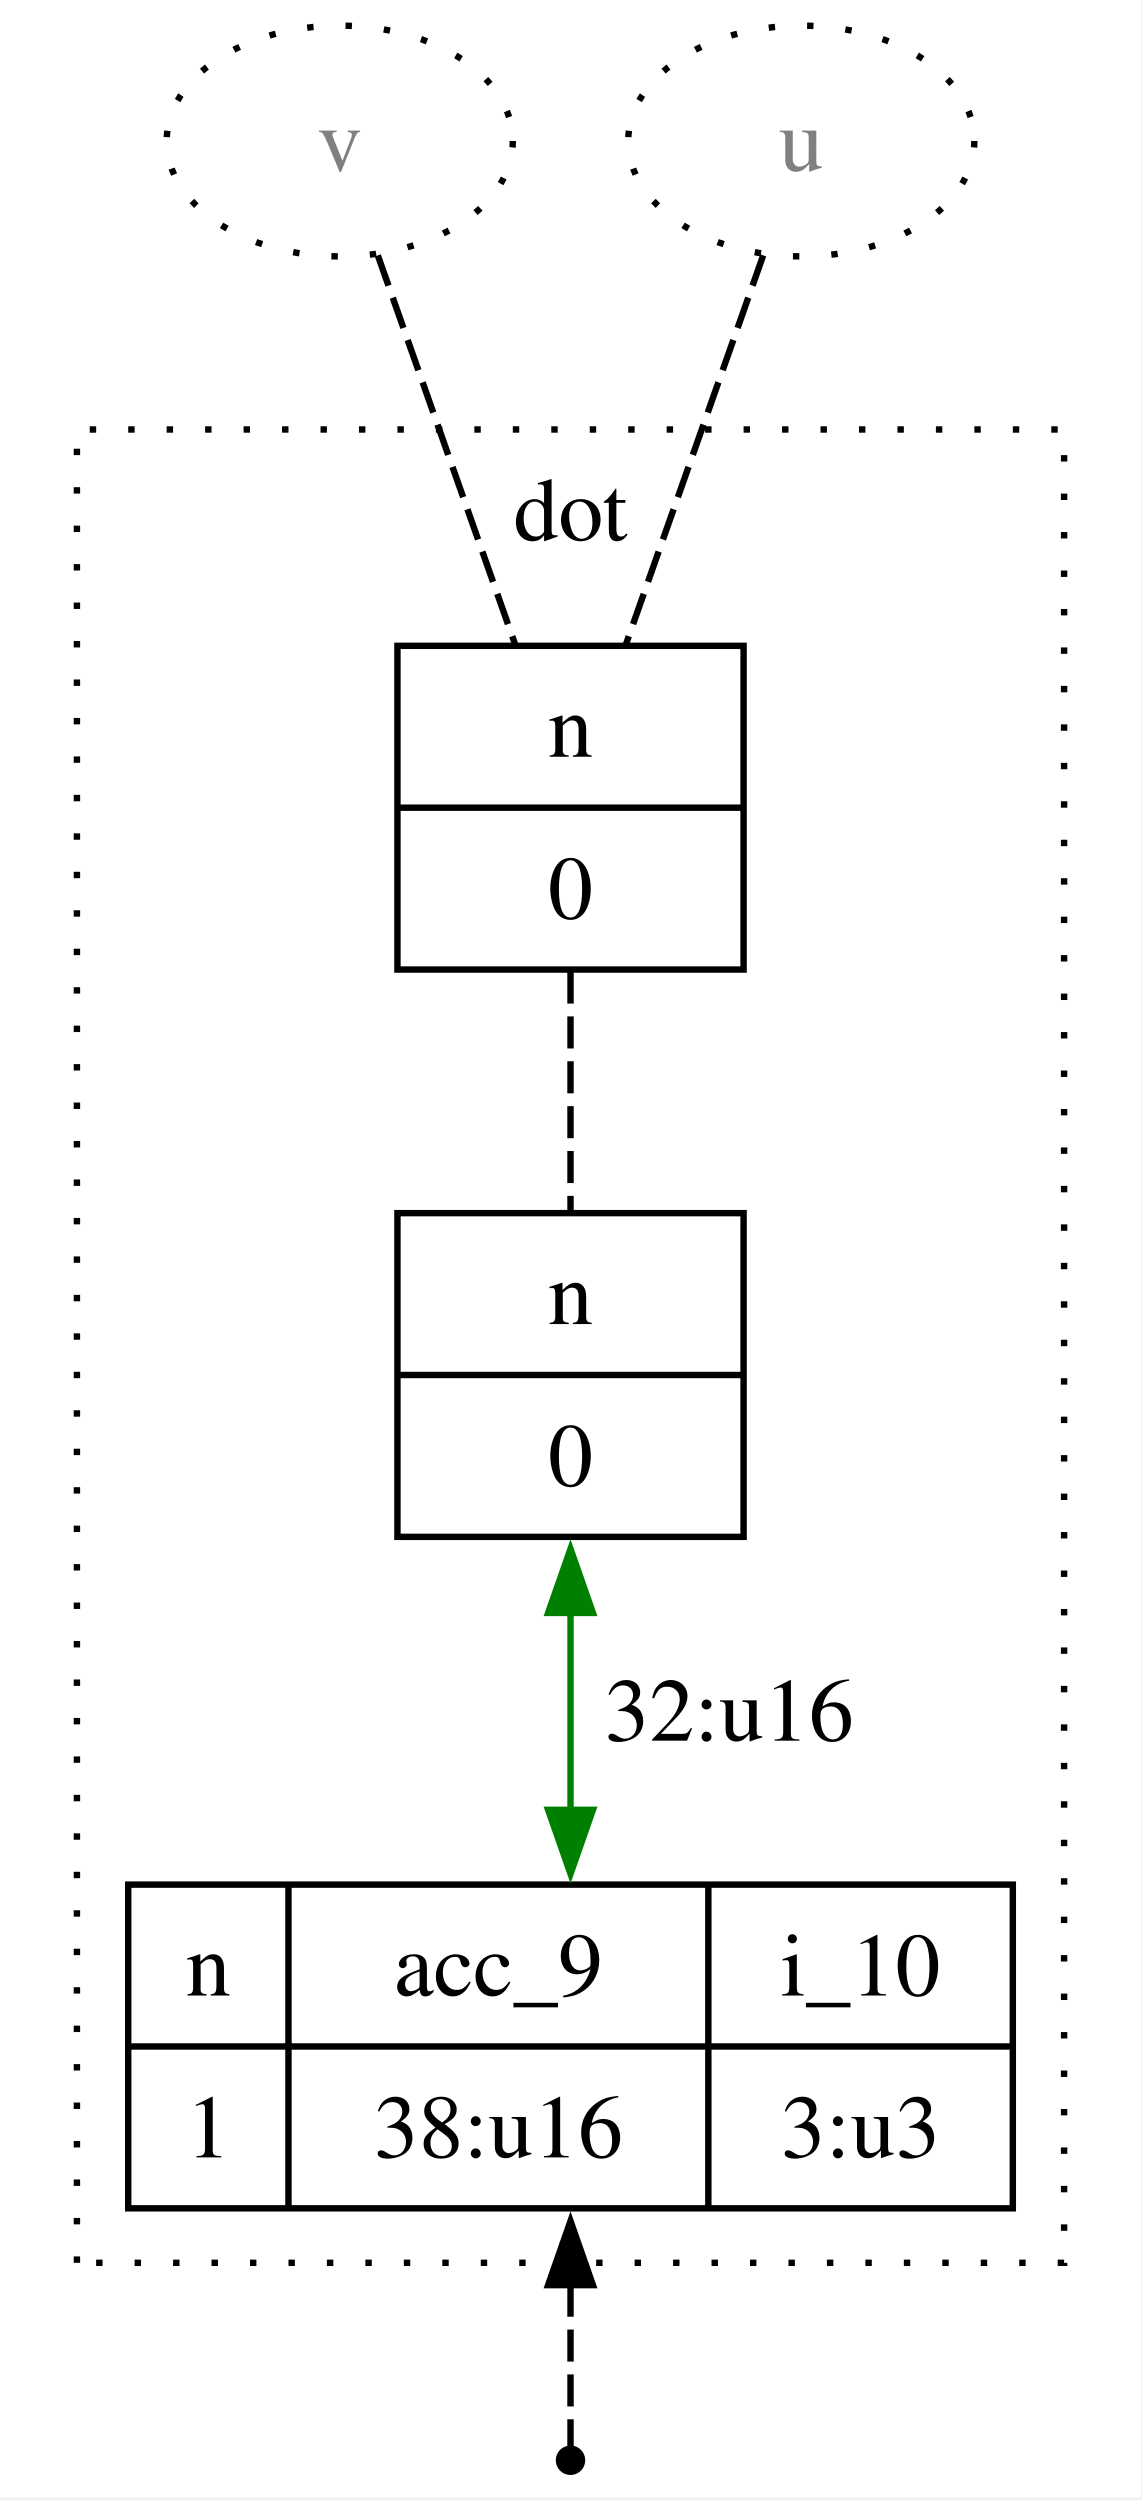
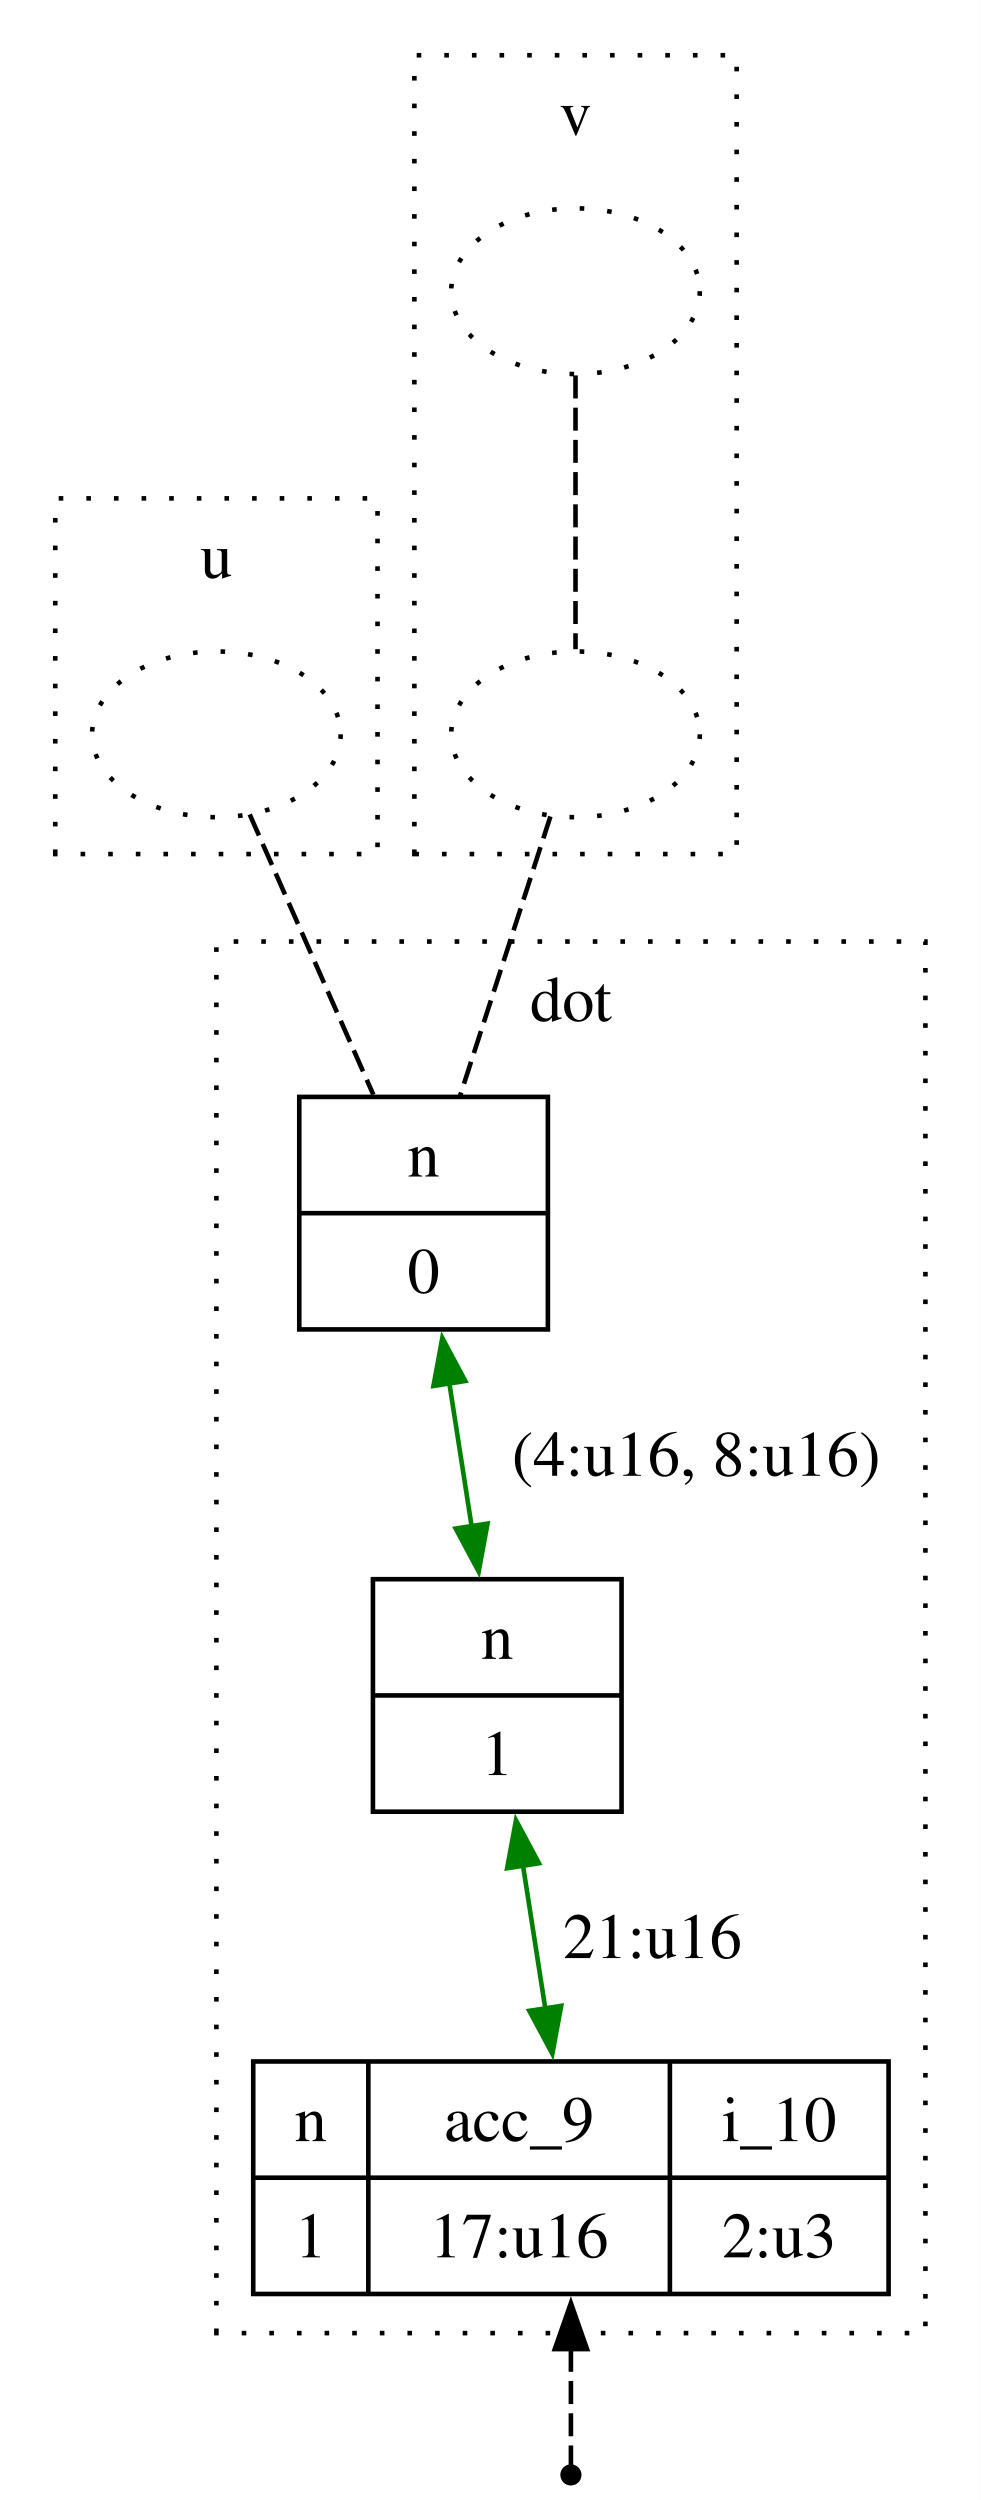
- <svg xmlns="http://www.w3.org/2000/svg" width="178pt" height="390pt" viewBox="0.00 0.00 178.00 390.00">
-   <g id="graph0" class="graph" transform="scale(1 1) rotate(0) translate(4 385.6)">
-     <polygon fill="white" stroke="none" points="-4,4 -4,-385.6 174,-385.6 174,4 -4,4" />
+ <svg xmlns="http://www.w3.org/2000/svg" width="213pt" height="543pt" viewBox="0.00 0.00 213.00 543.00">
+   <g id="graph0" class="graph" transform="scale(1 1) rotate(0) translate(4 539.35)">
+     <polygon fill="white" stroke="none" points="-4,4 -4,-539.35 209,-539.35 209,4 -4,4" />
    <g id="clust1" class="cluster">
-       <polygon fill="none" stroke="black" stroke-dasharray="1,5" points="8,-32.6 8,-318.6 162,-318.6 162,-32.6 8,-32.6" />
-       <text xml:space="preserve" text-anchor="middle" x="85" y="-301.3" font-family="Times,serif" font-size="14.00">dot</text>
+       <polygon fill="none" stroke="black" stroke-dasharray="1,5" points="86,-353.85 86,-527.35 156,-527.35 156,-353.85 86,-353.85" />
+       <text xml:space="preserve" text-anchor="middle" x="121" y="-510.05" font-family="Times,serif" font-size="14.00">v</text>
+     </g>
+     <g id="clust2" class="cluster">
+       <polygon fill="none" stroke="black" stroke-dasharray="1,5" points="8,-353.85 8,-431.1 78,-431.1 78,-353.85 8,-353.85" />
+       <text xml:space="preserve" text-anchor="middle" x="43" y="-413.8" font-family="Times,serif" font-size="14.00">u</text>
+     </g>
+     <g id="clust3" class="cluster">
+       <polygon fill="none" stroke="black" stroke-dasharray="1,5" points="43,-32.6 43,-334.85 197,-334.85 197,-32.6 43,-32.6" />
+       <text xml:space="preserve" text-anchor="middle" x="120" y="-317.55" font-family="Times,serif" font-size="14.00">dot</text>
    </g>
    <g id="node1" class="node">
-       <polygon fill="none" stroke="black" points="16,-41.1 16,-91.6 154,-91.6 154,-41.1 16,-41.1" />
-       <text xml:space="preserve" text-anchor="middle" x="28.5" y="-74.3" font-family="Times,serif" font-size="14.00">n</text>
-       <polyline fill="none" stroke="black" points="16,-66.35 41,-66.35" />
-       <text xml:space="preserve" text-anchor="middle" x="28.5" y="-49.05" font-family="Times,serif" font-size="14.00">1</text>
-       <polyline fill="none" stroke="black" points="41,-41.1 41,-91.6" />
-       <text xml:space="preserve" text-anchor="middle" x="73.75" y="-74.3" font-family="Times,serif" font-size="14.00">acc_9</text>
-       <polyline fill="none" stroke="black" points="41,-66.35 106.5,-66.35" />
-       <text xml:space="preserve" text-anchor="middle" x="73.75" y="-49.05" font-family="Times,serif" font-size="14.00">38:u16</text>
-       <polyline fill="none" stroke="black" points="106.5,-41.1 106.5,-91.6" />
-       <text xml:space="preserve" text-anchor="middle" x="130.25" y="-74.3" font-family="Times,serif" font-size="14.00">i_10</text>
-       <polyline fill="none" stroke="black" points="106.5,-66.35 154,-66.35" />
-       <text xml:space="preserve" text-anchor="middle" x="130.25" y="-49.05" font-family="Times,serif" font-size="14.00">3:u3</text>
+       <ellipse fill="none" stroke="black" stroke-dasharray="1,5" cx="121" cy="-379.85" rx="27" ry="18" />
    </g>
    <g id="node6" class="node">
-       <ellipse fill="black" stroke="black" cx="85" cy="-1.8" rx="1.8" ry="1.8" />
+       <polygon fill="none" stroke="black" points="61,-250.6 61,-301.1 115,-301.1 115,-250.6 61,-250.6" />
+       <text xml:space="preserve" text-anchor="middle" x="88" y="-283.8" font-family="Times,serif" font-size="14.00">n</text>
+       <polyline fill="none" stroke="black" points="61,-275.85 115,-275.85" />
+       <text xml:space="preserve" text-anchor="middle" x="88" y="-258.55" font-family="Times,serif" font-size="14.00">0</text>
+     </g>
+     <g id="edge3" class="edge">
+       <path fill="none" stroke="black" stroke-dasharray="5,2" d="M115.55,-362.01C110.21,-345.48 102,-320.11 95.93,-301.35" />
+     </g>
+     <g id="node2" class="node">
+       <ellipse fill="none" stroke="black" stroke-dasharray="1,5" cx="121" cy="-476.1" rx="27" ry="18" />
+     </g>
+     <g id="edge2" class="edge">
+       <path fill="none" stroke="black" stroke-dasharray="5,2" d="M121,-457.81C121,-440.91 121,-415.32 121,-398.35" />
+     </g>
+     <g id="node3" class="node">
+       <ellipse fill="none" stroke="black" stroke-dasharray="1,5" cx="43" cy="-379.85" rx="27" ry="18" />
+     </g>
+     <g id="edge1" class="edge">
+       <path fill="none" stroke="black" stroke-dasharray="5,2" d="M50.23,-362.46C57.48,-346.02 68.75,-320.48 77.09,-301.58" />
+     </g>
+     <g id="node4" class="node">
+       <polygon fill="none" stroke="black" points="51,-41.1 51,-91.6 189,-91.6 189,-41.1 51,-41.1" />
+       <text xml:space="preserve" text-anchor="middle" x="63.5" y="-74.3" font-family="Times,serif" font-size="14.00">n</text>
+       <polyline fill="none" stroke="black" points="51,-66.35 76,-66.35" />
+       <text xml:space="preserve" text-anchor="middle" x="63.5" y="-49.05" font-family="Times,serif" font-size="14.00">1</text>
+       <polyline fill="none" stroke="black" points="76,-41.1 76,-91.6" />
+       <text xml:space="preserve" text-anchor="middle" x="108.75" y="-74.3" font-family="Times,serif" font-size="14.00">acc_9</text>
+       <polyline fill="none" stroke="black" points="76,-66.35 141.5,-66.35" />
+       <text xml:space="preserve" text-anchor="middle" x="108.75" y="-49.05" font-family="Times,serif" font-size="14.00">17:u16</text>
+       <polyline fill="none" stroke="black" points="141.5,-41.1 141.5,-91.6" />
+       <text xml:space="preserve" text-anchor="middle" x="165.25" y="-74.3" font-family="Times,serif" font-size="14.00">i_10</text>
+       <polyline fill="none" stroke="black" points="141.5,-66.35 189,-66.35" />
+       <text xml:space="preserve" text-anchor="middle" x="165.25" y="-49.05" font-family="Times,serif" font-size="14.00">2:u3</text>
+     </g>
+     <g id="node7" class="node">
+       <ellipse fill="black" stroke="black" cx="120" cy="-1.8" rx="1.8" ry="1.8" />
+     </g>
+     <g id="edge6" class="edge">
+       <path fill="none" stroke="black" stroke-dasharray="5,2" d="M120,-29.19C120,-17.82 120,-7.33 120,-3.94" />
+       <polygon fill="black" stroke="black" points="116.5,-29.12 120,-39.12 123.5,-29.12 116.5,-29.12" />
+     </g>
+     <g id="node5" class="node">
+       <polygon fill="none" stroke="black" points="77,-145.85 77,-196.35 131,-196.35 131,-145.85 77,-145.85" />
+       <text xml:space="preserve" text-anchor="middle" x="104" y="-179.05" font-family="Times,serif" font-size="14.00">n</text>
+       <polyline fill="none" stroke="black" points="77,-171.1 131,-171.1" />
+       <text xml:space="preserve" text-anchor="middle" x="104" y="-153.8" font-family="Times,serif" font-size="14.00">1</text>
    </g>
    <g id="edge5" class="edge">
-       <path fill="none" stroke="black" stroke-dasharray="5,2" d="M85,-29.19C85,-17.82 85,-7.33 85,-3.94" />
-       <polygon fill="black" stroke="black" points="81.5,-29.12 85,-39.12 88.5,-29.12 81.5,-29.12" />
-     </g>
-     <g id="node2" class="node">
-       <polygon fill="none" stroke="black" points="58,-145.85 58,-196.35 112,-196.35 112,-145.85 58,-145.85" />
-       <text xml:space="preserve" text-anchor="middle" x="85" y="-179.05" font-family="Times,serif" font-size="14.00">n</text>
-       <polyline fill="none" stroke="black" points="58,-171.1 112,-171.1" />
-       <text xml:space="preserve" text-anchor="middle" x="85" y="-153.8" font-family="Times,serif" font-size="14.00">0</text>
+       <path fill="none" stroke="green" d="M109.59,-134.2C111.16,-124.12 112.87,-113.15 114.44,-103.08" />
+       <polygon fill="green" stroke="green" points="106.15,-133.57 108.07,-143.99 113.06,-134.65 106.15,-133.57" />
+       <polygon fill="green" stroke="green" points="117.89,-103.68 115.97,-93.26 110.97,-102.6 117.89,-103.68" />
+       <text xml:space="preserve" text-anchor="middle" x="137.71" y="-114.05" font-family="Times,serif" font-size="14.00">21:u16</text>
    </g>
    <g id="edge4" class="edge">
-       <path fill="none" stroke="green" d="M85,-134.2C85,-124.12 85,-113.15 85,-103.08" />
-       <polygon fill="green" stroke="green" points="81.5,-133.98 85,-143.98 88.5,-133.98 81.5,-133.98" />
-       <polygon fill="green" stroke="green" points="88.5,-103.27 85,-93.27 81.5,-103.27 88.5,-103.27" />
-       <text xml:space="preserve" text-anchor="middle" x="109.75" y="-114.05" font-family="Times,serif" font-size="14.00">32:u16</text>
-     </g>
-     <g id="node3" class="node">
-       <polygon fill="none" stroke="black" points="58,-234.35 58,-284.85 112,-284.85 112,-234.35 58,-234.35" />
-       <text xml:space="preserve" text-anchor="middle" x="85" y="-267.55" font-family="Times,serif" font-size="14.00">n</text>
-       <polyline fill="none" stroke="black" points="58,-259.6 112,-259.6" />
-       <text xml:space="preserve" text-anchor="middle" x="85" y="-242.3" font-family="Times,serif" font-size="14.00">0</text>
-     </g>
-     <g id="edge3" class="edge">
-       <path fill="none" stroke="black" stroke-dasharray="5,2" d="M85,-234.04C85,-222.36 85,-208.41 85,-196.72" />
-     </g>
-     <g id="node4" class="node">
-       <ellipse fill="none" stroke="black" stroke-dasharray="1,5" cx="49" cy="-363.6" rx="27" ry="18" />
-       <text xml:space="preserve" text-anchor="middle" x="49" y="-358.93" font-family="Times,serif" font-size="14.00" fill="gray">v</text>
-     </g>
-     <g id="edge2" class="edge">
-       <path fill="none" stroke="black" stroke-dasharray="5,2" d="M54.94,-345.76C60.78,-329.23 69.73,-303.86 76.35,-285.1" />
-     </g>
-     <g id="node5" class="node">
-       <ellipse fill="none" stroke="black" stroke-dasharray="1,5" cx="121" cy="-363.6" rx="27" ry="18" />
-       <text xml:space="preserve" text-anchor="middle" x="121" y="-358.93" font-family="Times,serif" font-size="14.00" fill="gray">u</text>
-     </g>
-     <g id="edge1" class="edge">
-       <path fill="none" stroke="black" stroke-dasharray="5,2" d="M115.06,-345.76C109.22,-329.23 100.27,-303.86 93.65,-285.1" />
+       <path fill="none" stroke="green" d="M93.59,-238.95C95.16,-228.87 96.87,-217.9 98.44,-207.83" />
+       <polygon fill="green" stroke="green" points="90.15,-238.32 92.07,-248.74 97.06,-239.4 90.15,-238.32" />
+       <polygon fill="green" stroke="green" points="101.89,-208.43 99.97,-198.01 94.97,-207.35 101.89,-208.43" />
+       <text xml:space="preserve" text-anchor="middle" x="147.21" y="-218.8" font-family="Times,serif" font-size="14.00">(4:u16, 8:u16)</text>
    </g>
  </g>
</svg>
